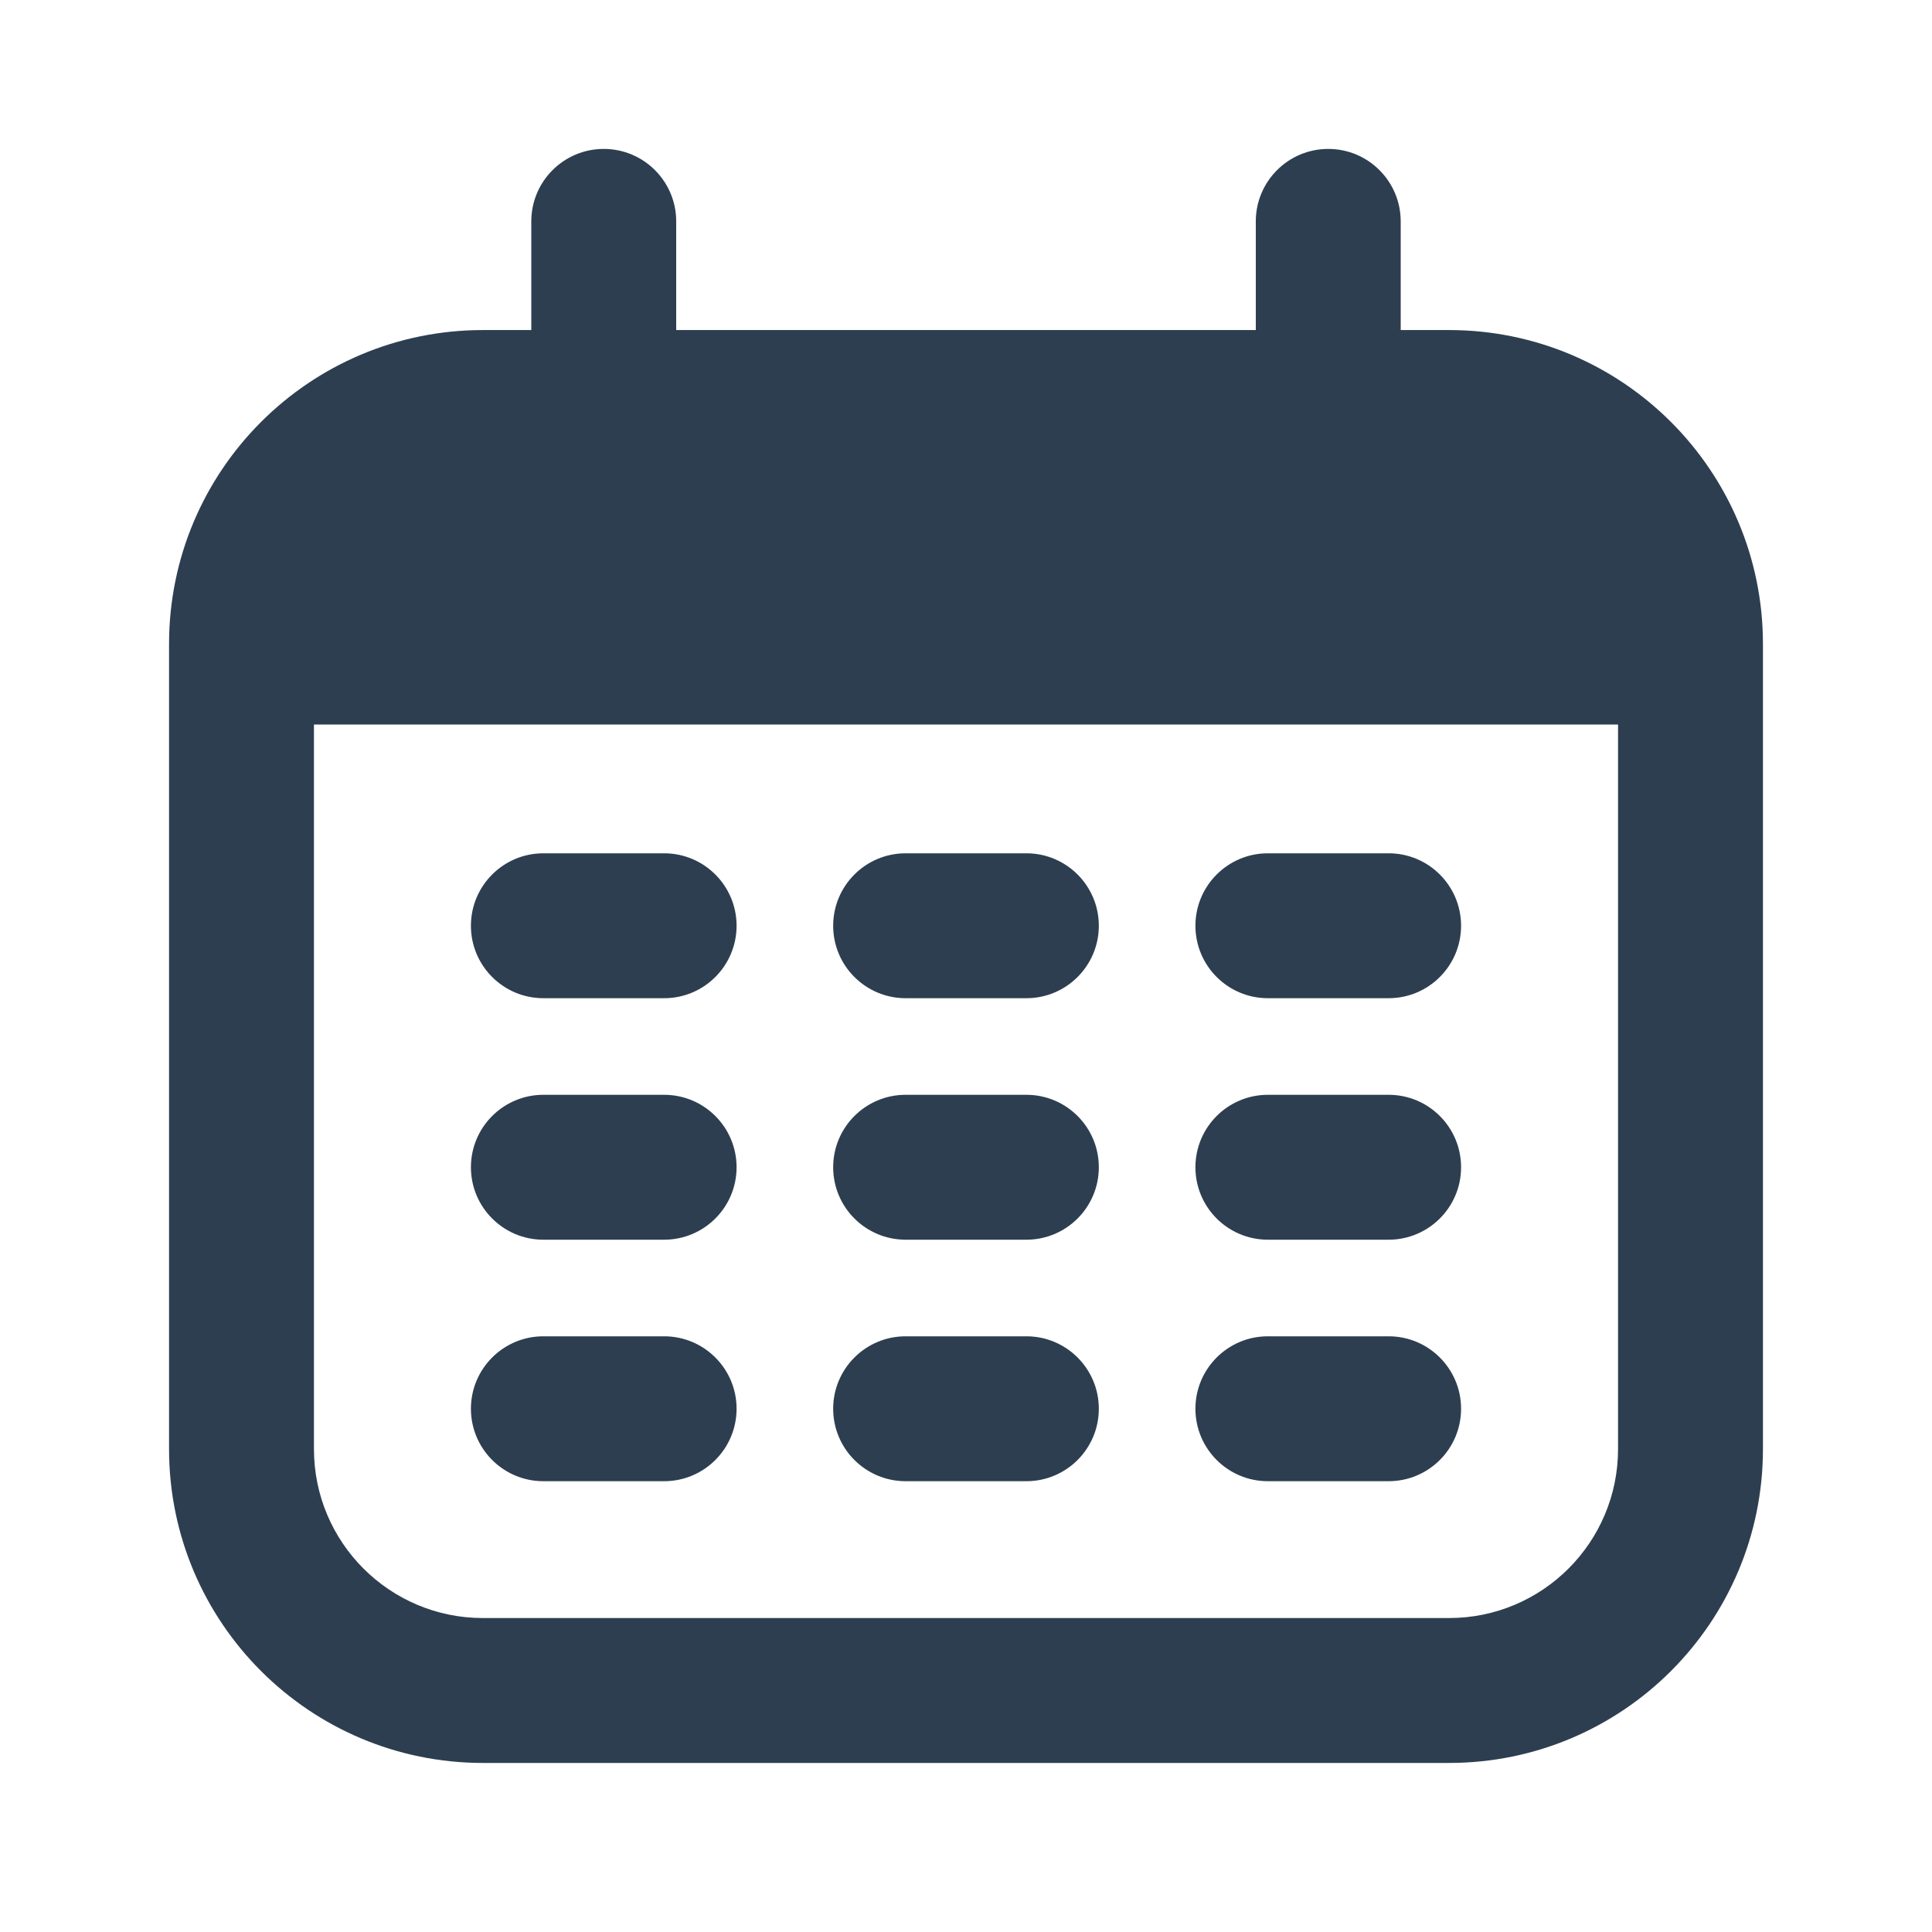
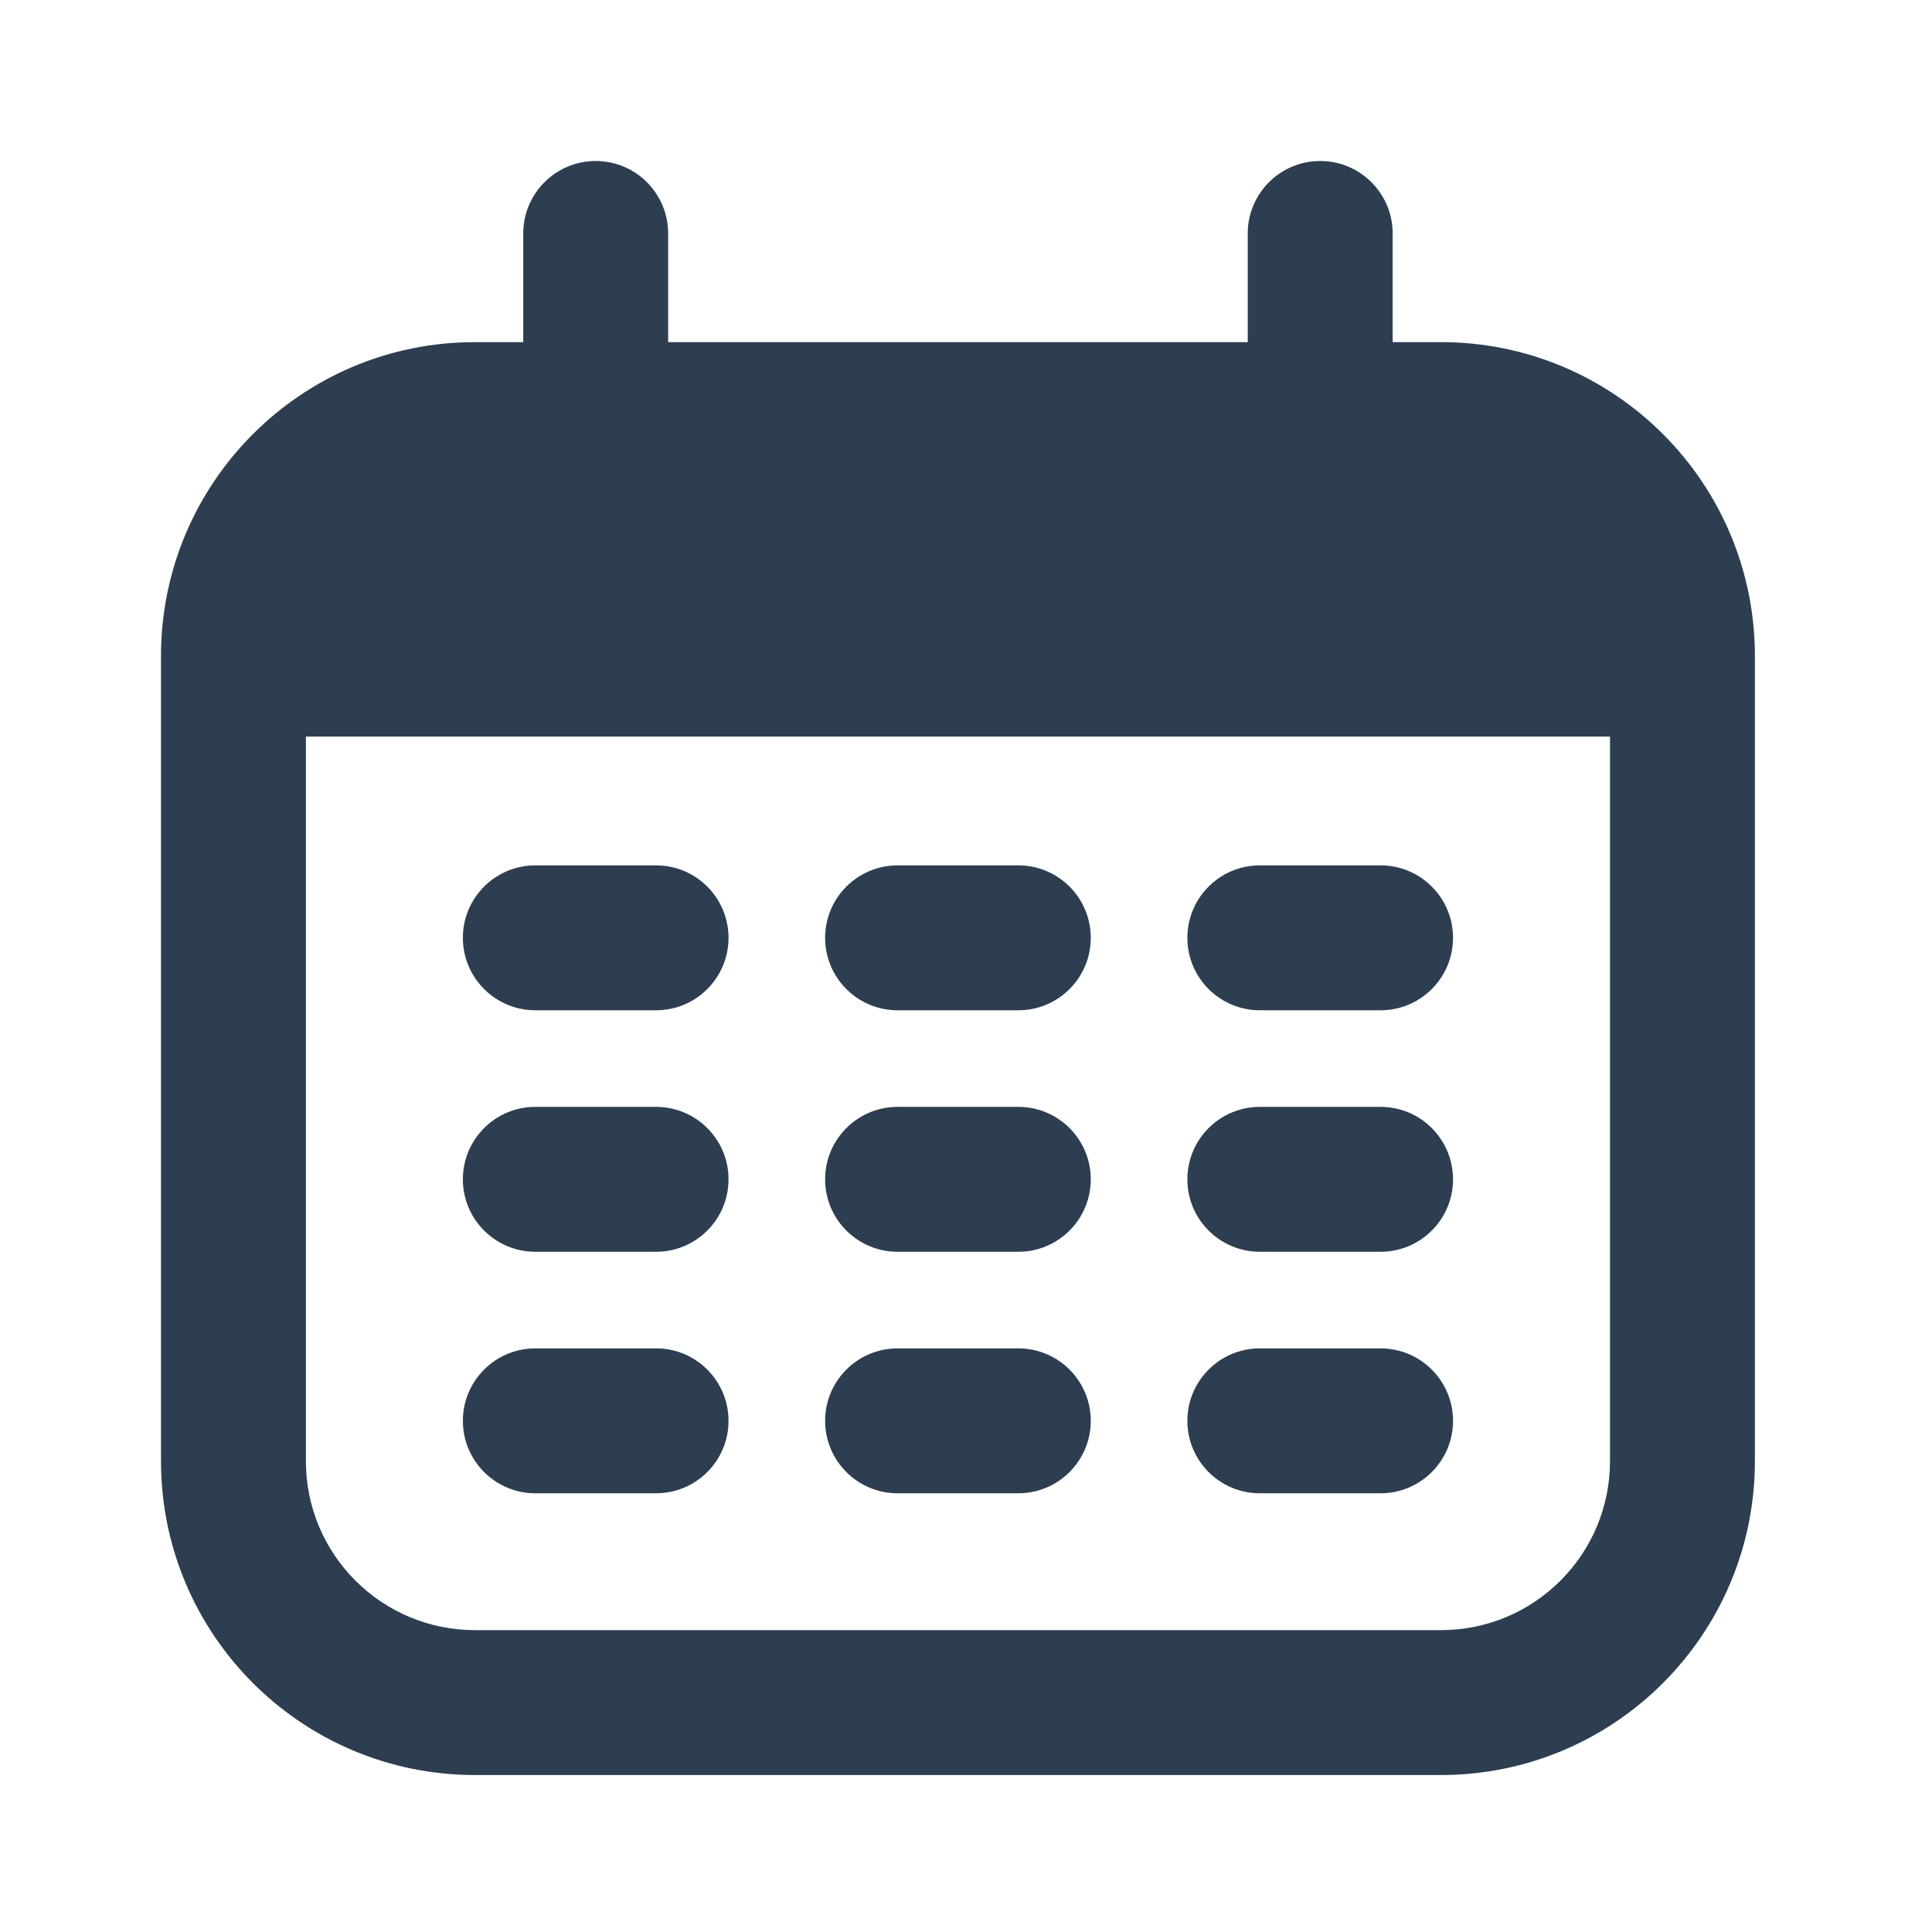
<svg xmlns="http://www.w3.org/2000/svg" width="24" height="24" viewBox="0 0 24 24" fill="none">
-   <path fill-rule="evenodd" clip-rule="evenodd" d="M8.4 2.75C8.4 2.253 7.997 1.85 7.5 1.85C7.003 1.85 6.6 2.253 6.6 2.75V4.1H6C3.846 4.1 2.1 5.846 2.1 8V18C2.1 20.154 3.846 21.9 6 21.9H18C20.154 21.9 21.9 20.154 21.9 18V8C21.9 5.846 20.154 4.1 18 4.1H17.4V2.75C17.4 2.253 16.997 1.85 16.5 1.85C16.003 1.85 15.6 2.253 15.6 2.75V4.1H8.4V2.75ZM3.9 18V9H20.1V18C20.1 19.16 19.16 20.1 18 20.1H6C4.84 20.1 3.9 19.16 3.9 18ZM6.75 10.6C6.253 10.6 5.85 11.003 5.85 11.5C5.85 11.997 6.253 12.4 6.75 12.4H8.25C8.747 12.4 9.15 11.997 9.15 11.5C9.15 11.003 8.747 10.6 8.25 10.6H6.75ZM11.25 10.6C10.753 10.6 10.35 11.003 10.35 11.5C10.35 11.997 10.753 12.4 11.25 12.4H12.75C13.247 12.4 13.65 11.997 13.65 11.5C13.65 11.003 13.247 10.6 12.75 10.6H11.25ZM15.75 10.6C15.253 10.6 14.85 11.003 14.85 11.5C14.85 11.997 15.253 12.4 15.75 12.4H17.25C17.747 12.4 18.15 11.997 18.15 11.5C18.15 11.003 17.747 10.6 17.25 10.6H15.75ZM6.75 13.6C6.253 13.6 5.85 14.003 5.85 14.5C5.85 14.997 6.253 15.4 6.75 15.4H8.25C8.747 15.4 9.15 14.997 9.15 14.5C9.15 14.003 8.747 13.6 8.25 13.6H6.75ZM11.25 13.6C10.753 13.6 10.35 14.003 10.35 14.5C10.35 14.997 10.753 15.4 11.25 15.4H12.75C13.247 15.4 13.65 14.997 13.65 14.5C13.65 14.003 13.247 13.6 12.75 13.6H11.25ZM15.75 13.6C15.253 13.6 14.85 14.003 14.85 14.5C14.85 14.997 15.253 15.4 15.75 15.4H17.25C17.747 15.4 18.15 14.997 18.15 14.5C18.15 14.003 17.747 13.6 17.25 13.6H15.75ZM6.75 16.6C6.253 16.6 5.85 17.003 5.85 17.5C5.85 17.997 6.253 18.4 6.75 18.4H8.25C8.747 18.4 9.15 17.997 9.15 17.5C9.15 17.003 8.747 16.6 8.25 16.6H6.75ZM11.25 16.6C10.753 16.6 10.35 17.003 10.35 17.5C10.35 17.997 10.753 18.4 11.25 18.4H12.75C13.247 18.4 13.65 17.997 13.65 17.5C13.65 17.003 13.247 16.6 12.75 16.6H11.25ZM15.75 16.6C15.253 16.6 14.85 17.003 14.85 17.5C14.85 17.997 15.253 18.4 15.75 18.4H17.25C17.747 18.4 18.15 17.997 18.15 17.5C18.15 17.003 17.747 16.6 17.25 16.6H15.75Z" fill="#2D3E50" />
+   <path fill-rule="evenodd" clip-rule="evenodd" d="M8.3 2.9C8.3 2.403 7.897 2 7.4 2C6.903 2 6.5 2.403 6.5 2.9V4.25H5.9C3.746 4.25 2 5.996 2 8.15V18.15C2 20.304 3.746 22.05 5.9 22.05H17.9C20.054 22.05 21.8 20.304 21.8 18.15V8.15C21.8 5.996 20.054 4.25 17.9 4.25H17.3V2.9C17.3 2.403 16.897 2 16.4 2C15.903 2 15.5 2.403 15.5 2.9V4.25H8.3V2.9ZM3.8 18.15V9.15H20V18.15C20 19.31 19.06 20.25 17.9 20.25H5.9C4.74 20.25 3.8 19.31 3.8 18.15ZM6.65 10.75C6.153 10.75 5.75 11.153 5.75 11.65C5.75 12.147 6.153 12.55 6.65 12.55H8.15C8.647 12.55 9.05 12.147 9.05 11.65C9.05 11.153 8.647 10.75 8.15 10.75H6.65ZM11.15 10.75C10.653 10.75 10.25 11.153 10.25 11.65C10.25 12.147 10.653 12.55 11.15 12.55H12.65C13.147 12.55 13.55 12.147 13.55 11.65C13.55 11.153 13.147 10.75 12.65 10.75H11.15ZM15.65 10.75C15.153 10.75 14.75 11.153 14.75 11.65C14.75 12.147 15.153 12.55 15.65 12.55H17.15C17.647 12.55 18.05 12.147 18.05 11.65C18.05 11.153 17.647 10.75 17.15 10.75H15.65ZM6.65 13.75C6.153 13.75 5.75 14.153 5.75 14.65C5.75 15.147 6.153 15.55 6.65 15.55H8.15C8.647 15.55 9.05 15.147 9.05 14.65C9.05 14.153 8.647 13.75 8.15 13.75H6.65ZM11.15 13.75C10.653 13.75 10.25 14.153 10.25 14.65C10.25 15.147 10.653 15.55 11.15 15.55H12.65C13.147 15.55 13.55 15.147 13.55 14.65C13.55 14.153 13.147 13.75 12.65 13.75H11.15ZM15.65 13.75C15.153 13.75 14.75 14.153 14.75 14.65C14.75 15.147 15.153 15.55 15.65 15.55H17.15C17.647 15.55 18.05 15.147 18.05 14.65C18.05 14.153 17.647 13.75 17.15 13.75H15.65ZM6.65 16.75C6.153 16.75 5.75 17.153 5.75 17.65C5.75 18.147 6.153 18.55 6.65 18.55H8.15C8.647 18.55 9.05 18.147 9.05 17.65C9.05 17.153 8.647 16.75 8.15 16.75H6.65ZM11.15 16.75C10.653 16.75 10.25 17.153 10.25 17.65C10.25 18.147 10.653 18.55 11.15 18.55H12.65C13.147 18.55 13.55 18.147 13.55 17.65C13.55 17.153 13.147 16.75 12.65 16.75H11.15ZM15.65 16.75C15.153 16.75 14.75 17.153 14.75 17.65C14.75 18.147 15.153 18.55 15.65 18.55H17.15C17.647 18.55 18.05 18.147 18.05 17.65C18.05 17.153 17.647 16.75 17.15 16.75H15.65Z" fill="#2D3E50" />
</svg>
